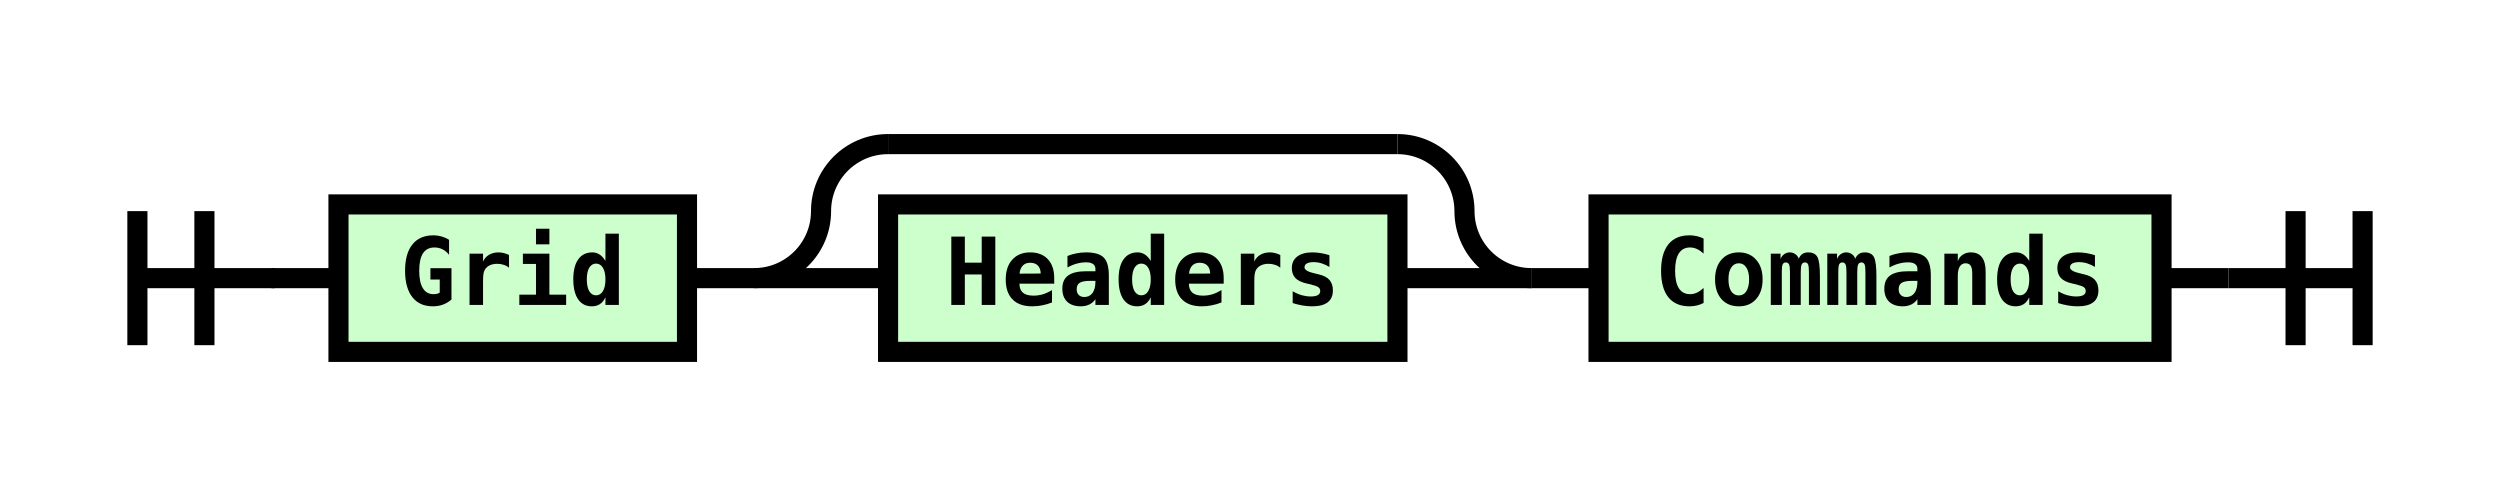
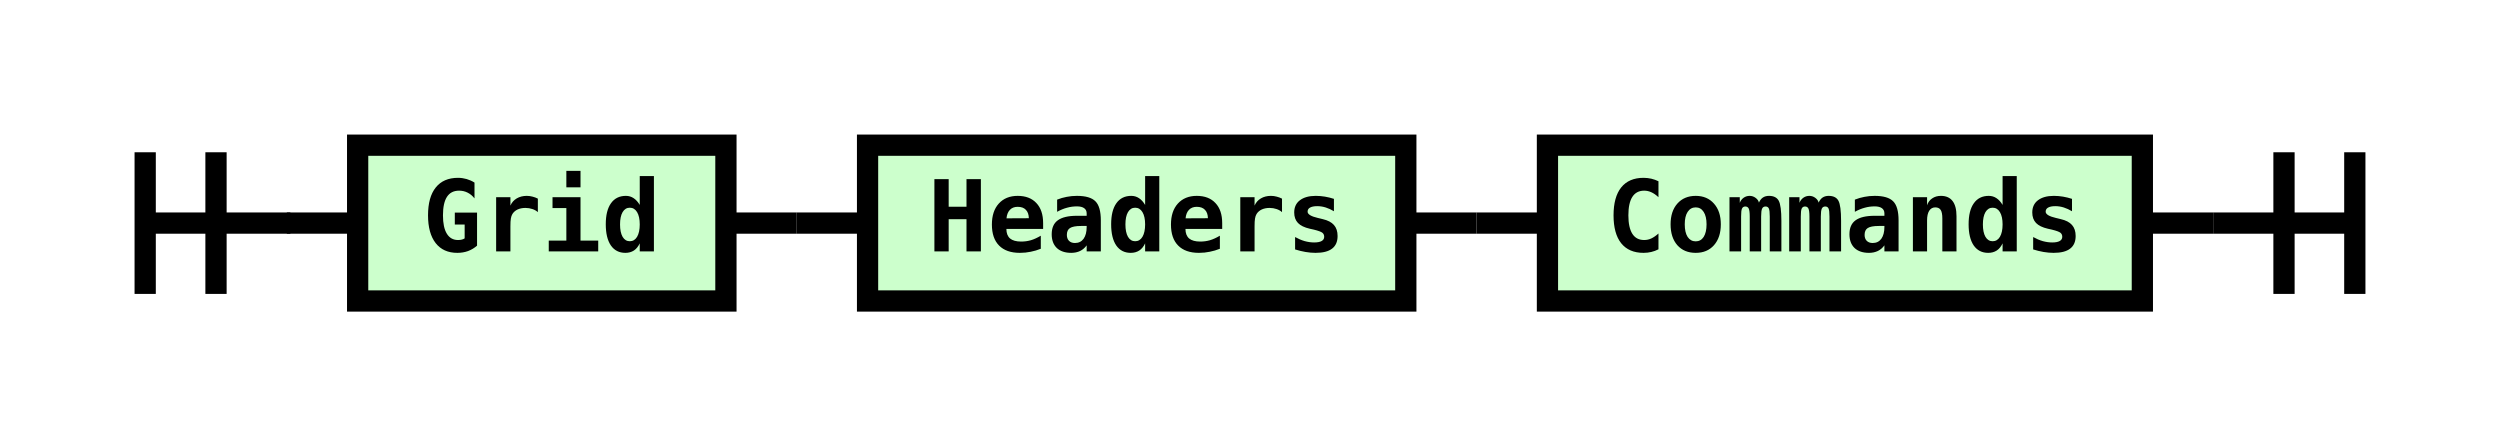
- <svg xmlns="http://www.w3.org/2000/svg" version="1.1" class="railroad-diagram" width="373" height="72" viewBox="0 0 373 72">
+ <svg xmlns="http://www.w3.org/2000/svg" version="1.1" class="railroad-diagram" width="353" height="62" viewBox="0 0 353 62">
  <defs>
    <style type="text/css"> svg.railroad-diagram {
  background-color: hsl(30,20%,95%);
}
svg.railroad-diagram path {
  stroke-width: 3;
  stroke: black;
  fill: none;
}
svg.railroad-diagram text {
  font: bold 14px monospace;
  text-anchor: middle;
  cursor: pointer;
}
svg.railroad-diagram text.label {
  text-anchor: start;
}
svg.railroad-diagram text.comment {
  font: italic 12px monospace;
}
svg.railroad-diagram rect {
  stroke-width: 3;
  stroke: black;
  fill: hsl(120,100%,90%);
}
 </style>
  </defs>
  <g transform="translate(.5 .5)">
-     <path d="M 20 31 v 20 m 10 -20 v 20 m -10 -10 h 20.5" />
+     <path d="M 20 21 v 20 m 10 -20 v 20 m -10 -10 h 20.5" />
    <g>
-       <path d="M40 41h0" />
-       <path d="M332 41h0" />
-       <path d="M40 41h10" />
+       <path d="M40 31h0" />
+       <path d="M312 31h0" />
+       <path d="M40 31h10" />
      <g>
-         <path d="M50 41h0" />
-         <path d="M102 41h0" />
-         <rect x="50" y="30" width="52" height="22" />
-         <text x="76" y="45">Grid</text>
+         <path d="M50 31h0" />
+         <path d="M102 31h0" />
+         <rect x="50" y="20" width="52" height="22" />
+         <text x="76" y="35">Grid</text>
      </g>
-       <path d="M102 41h10" />
+       <path d="M102 31h10" />
+       <path d="M112 31h10" />
      <g>
-         <path d="M112 41h0" />
-         <path d="M228 41h0" />
-         <path d="M112 41a10 10 0 0 0 10 -10v0a10 10 0 0 1 10 -10" />
-         <g>
-           <path d="M132 21h76" />
-         </g>
-         <path d="M208 21a10 10 0 0 1 10 10v0a10 10 0 0 0 10 10" />
-         <path d="M112 41h20" />
-         <g>
-           <path d="M132 41h0" />
-           <path d="M208 41h0" />
-           <rect x="132" y="30" width="76" height="22" />
-           <text x="170" y="45">Headers</text>
-         </g>
-         <path d="M208 41h20" />
+         <path d="M122 31h0" />
+         <path d="M198 31h0" />
+         <rect x="122" y="20" width="76" height="22" />
+         <text x="160" y="35">Headers</text>
      </g>
-       <path d="M228 41h10" />
+       <path d="M198 31h10" />
+       <path d="M208 31h10" />
      <g>
-         <path d="M238 41h0" />
-         <path d="M322 41h0" />
-         <rect x="238" y="30" width="84" height="22" />
-         <text x="280" y="45">Commands</text>
+         <path d="M218 31h0" />
+         <path d="M302 31h0" />
+         <rect x="218" y="20" width="84" height="22" />
+         <text x="260" y="35">Commands</text>
      </g>
-       <path d="M322 41h10" />
+       <path d="M302 31h10" />
    </g>
-     <path d="M 332 41 h 20 m -10 -10 v 20 m 10 -20 v 20" />
+     <path d="M 312 31 h 20 m -10 -10 v 20 m 10 -20 v 20" />
  </g>
</svg>
